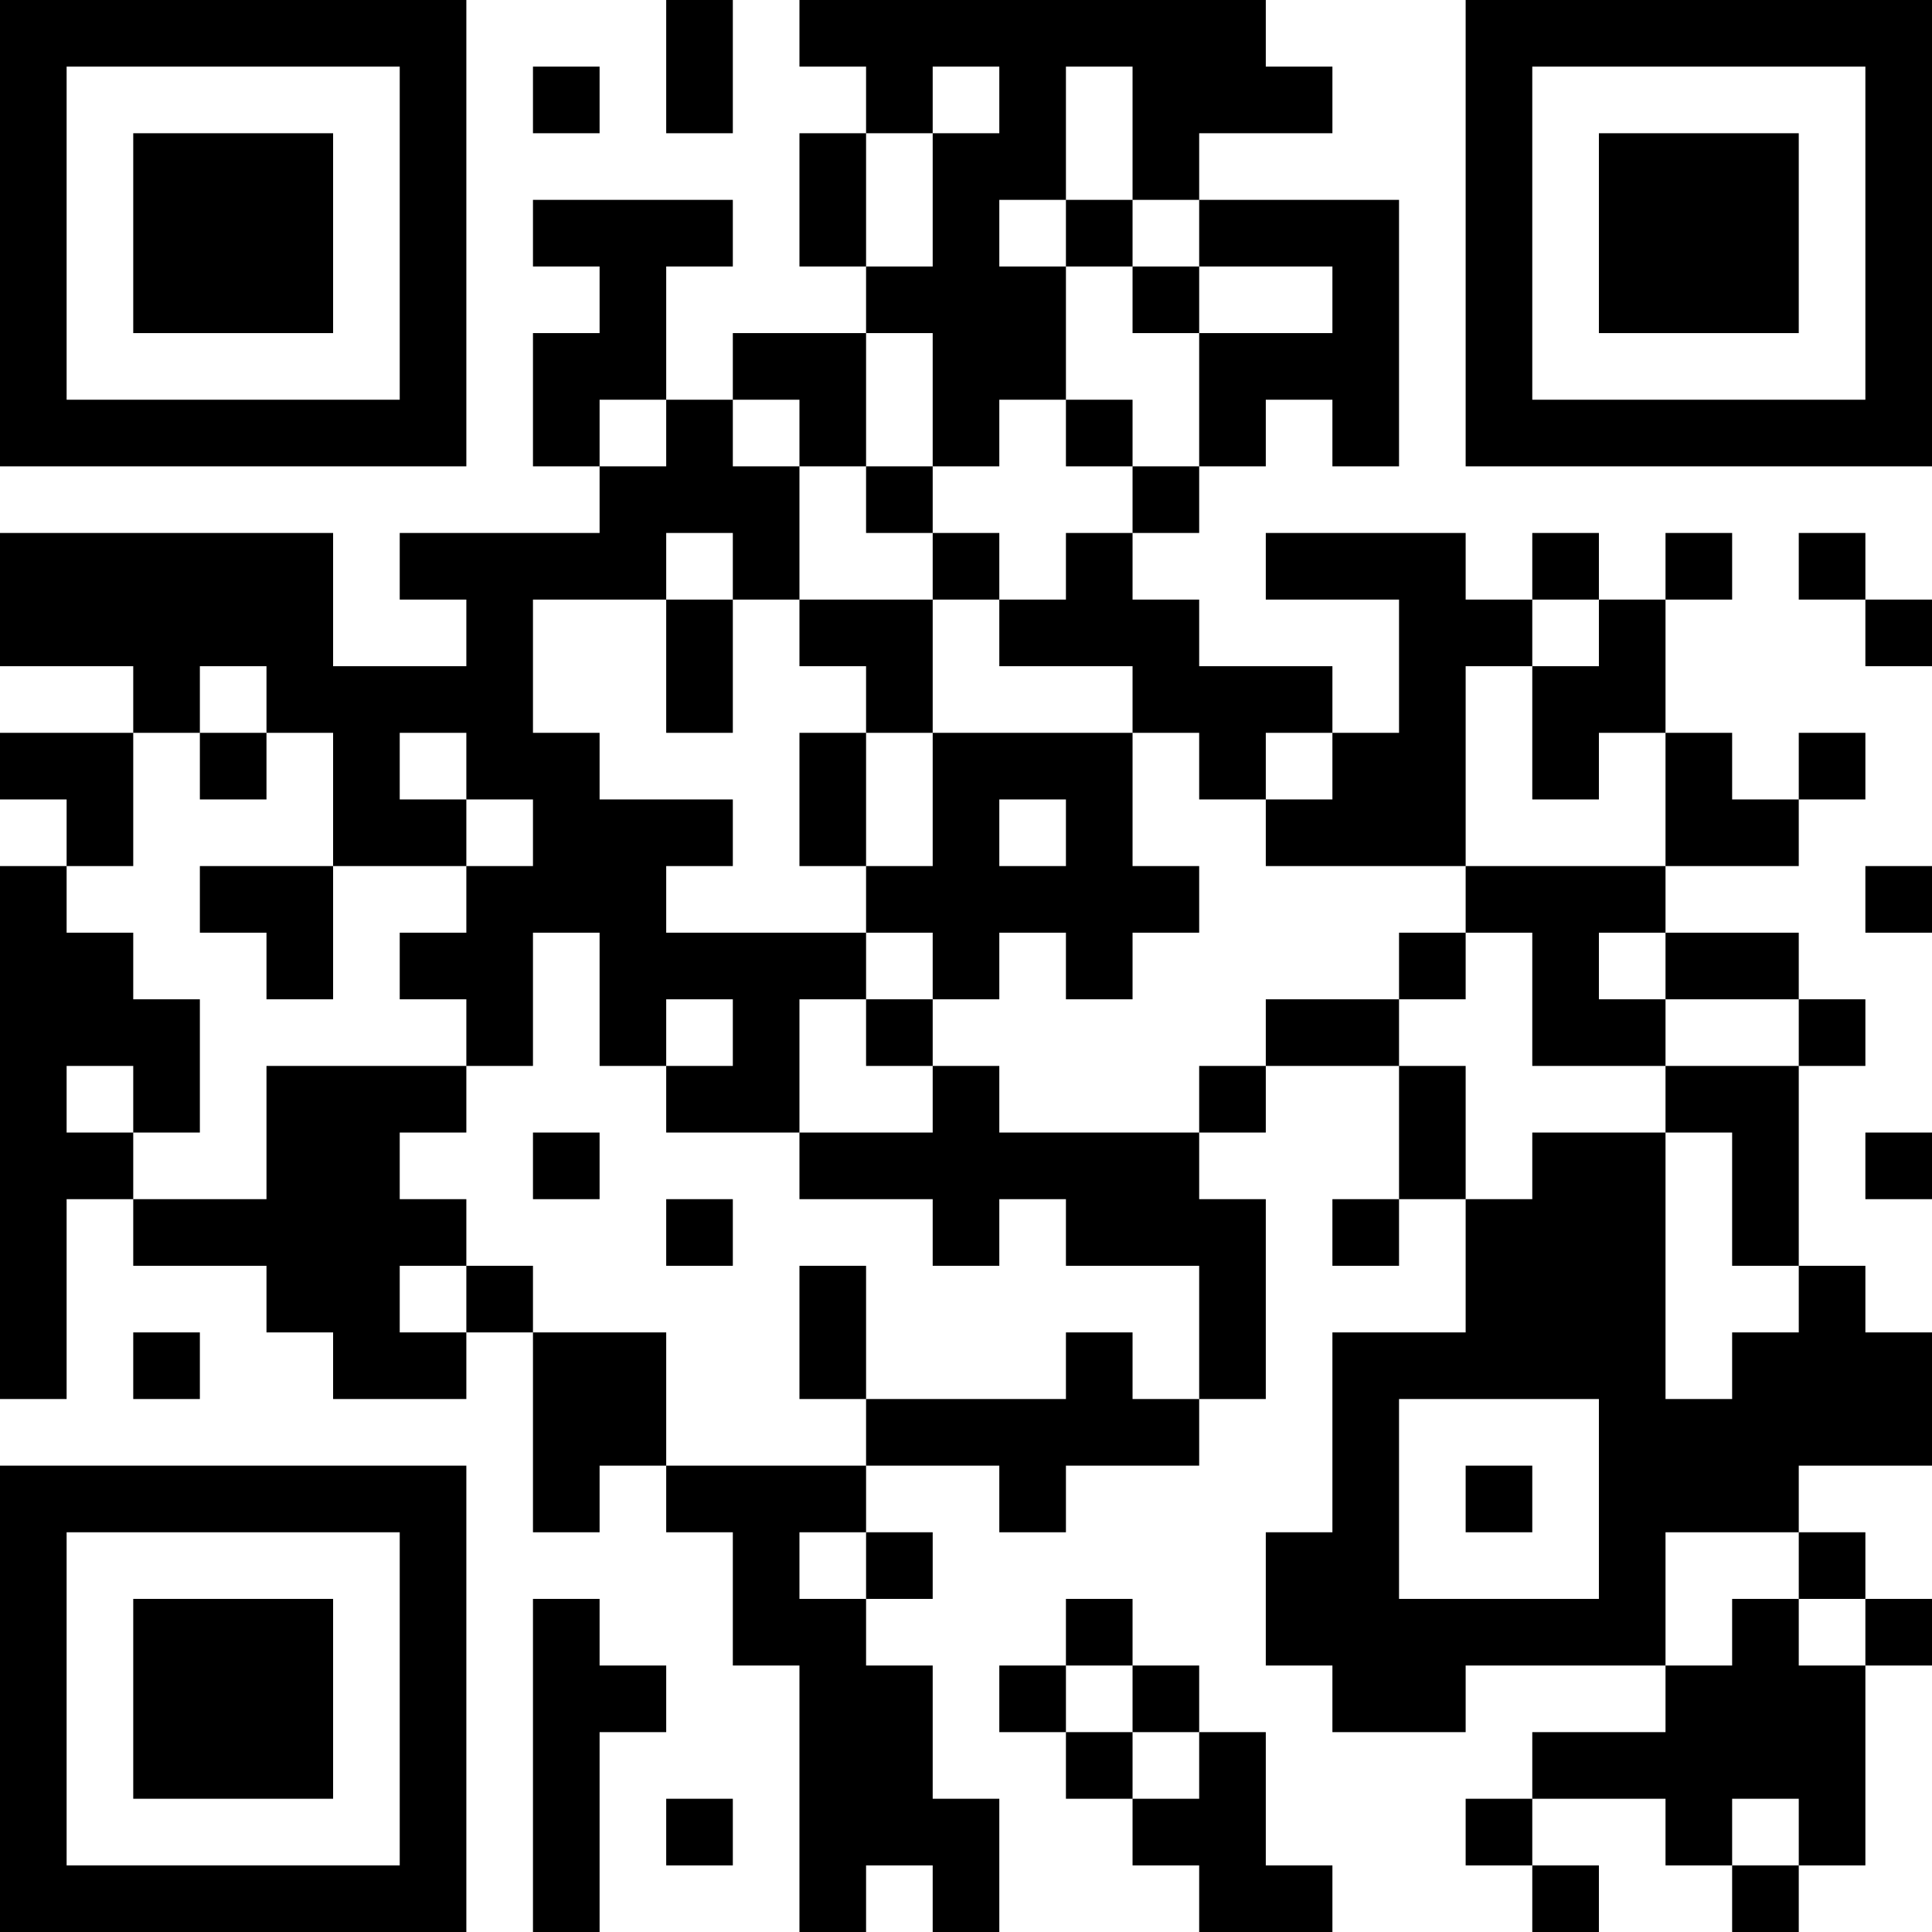
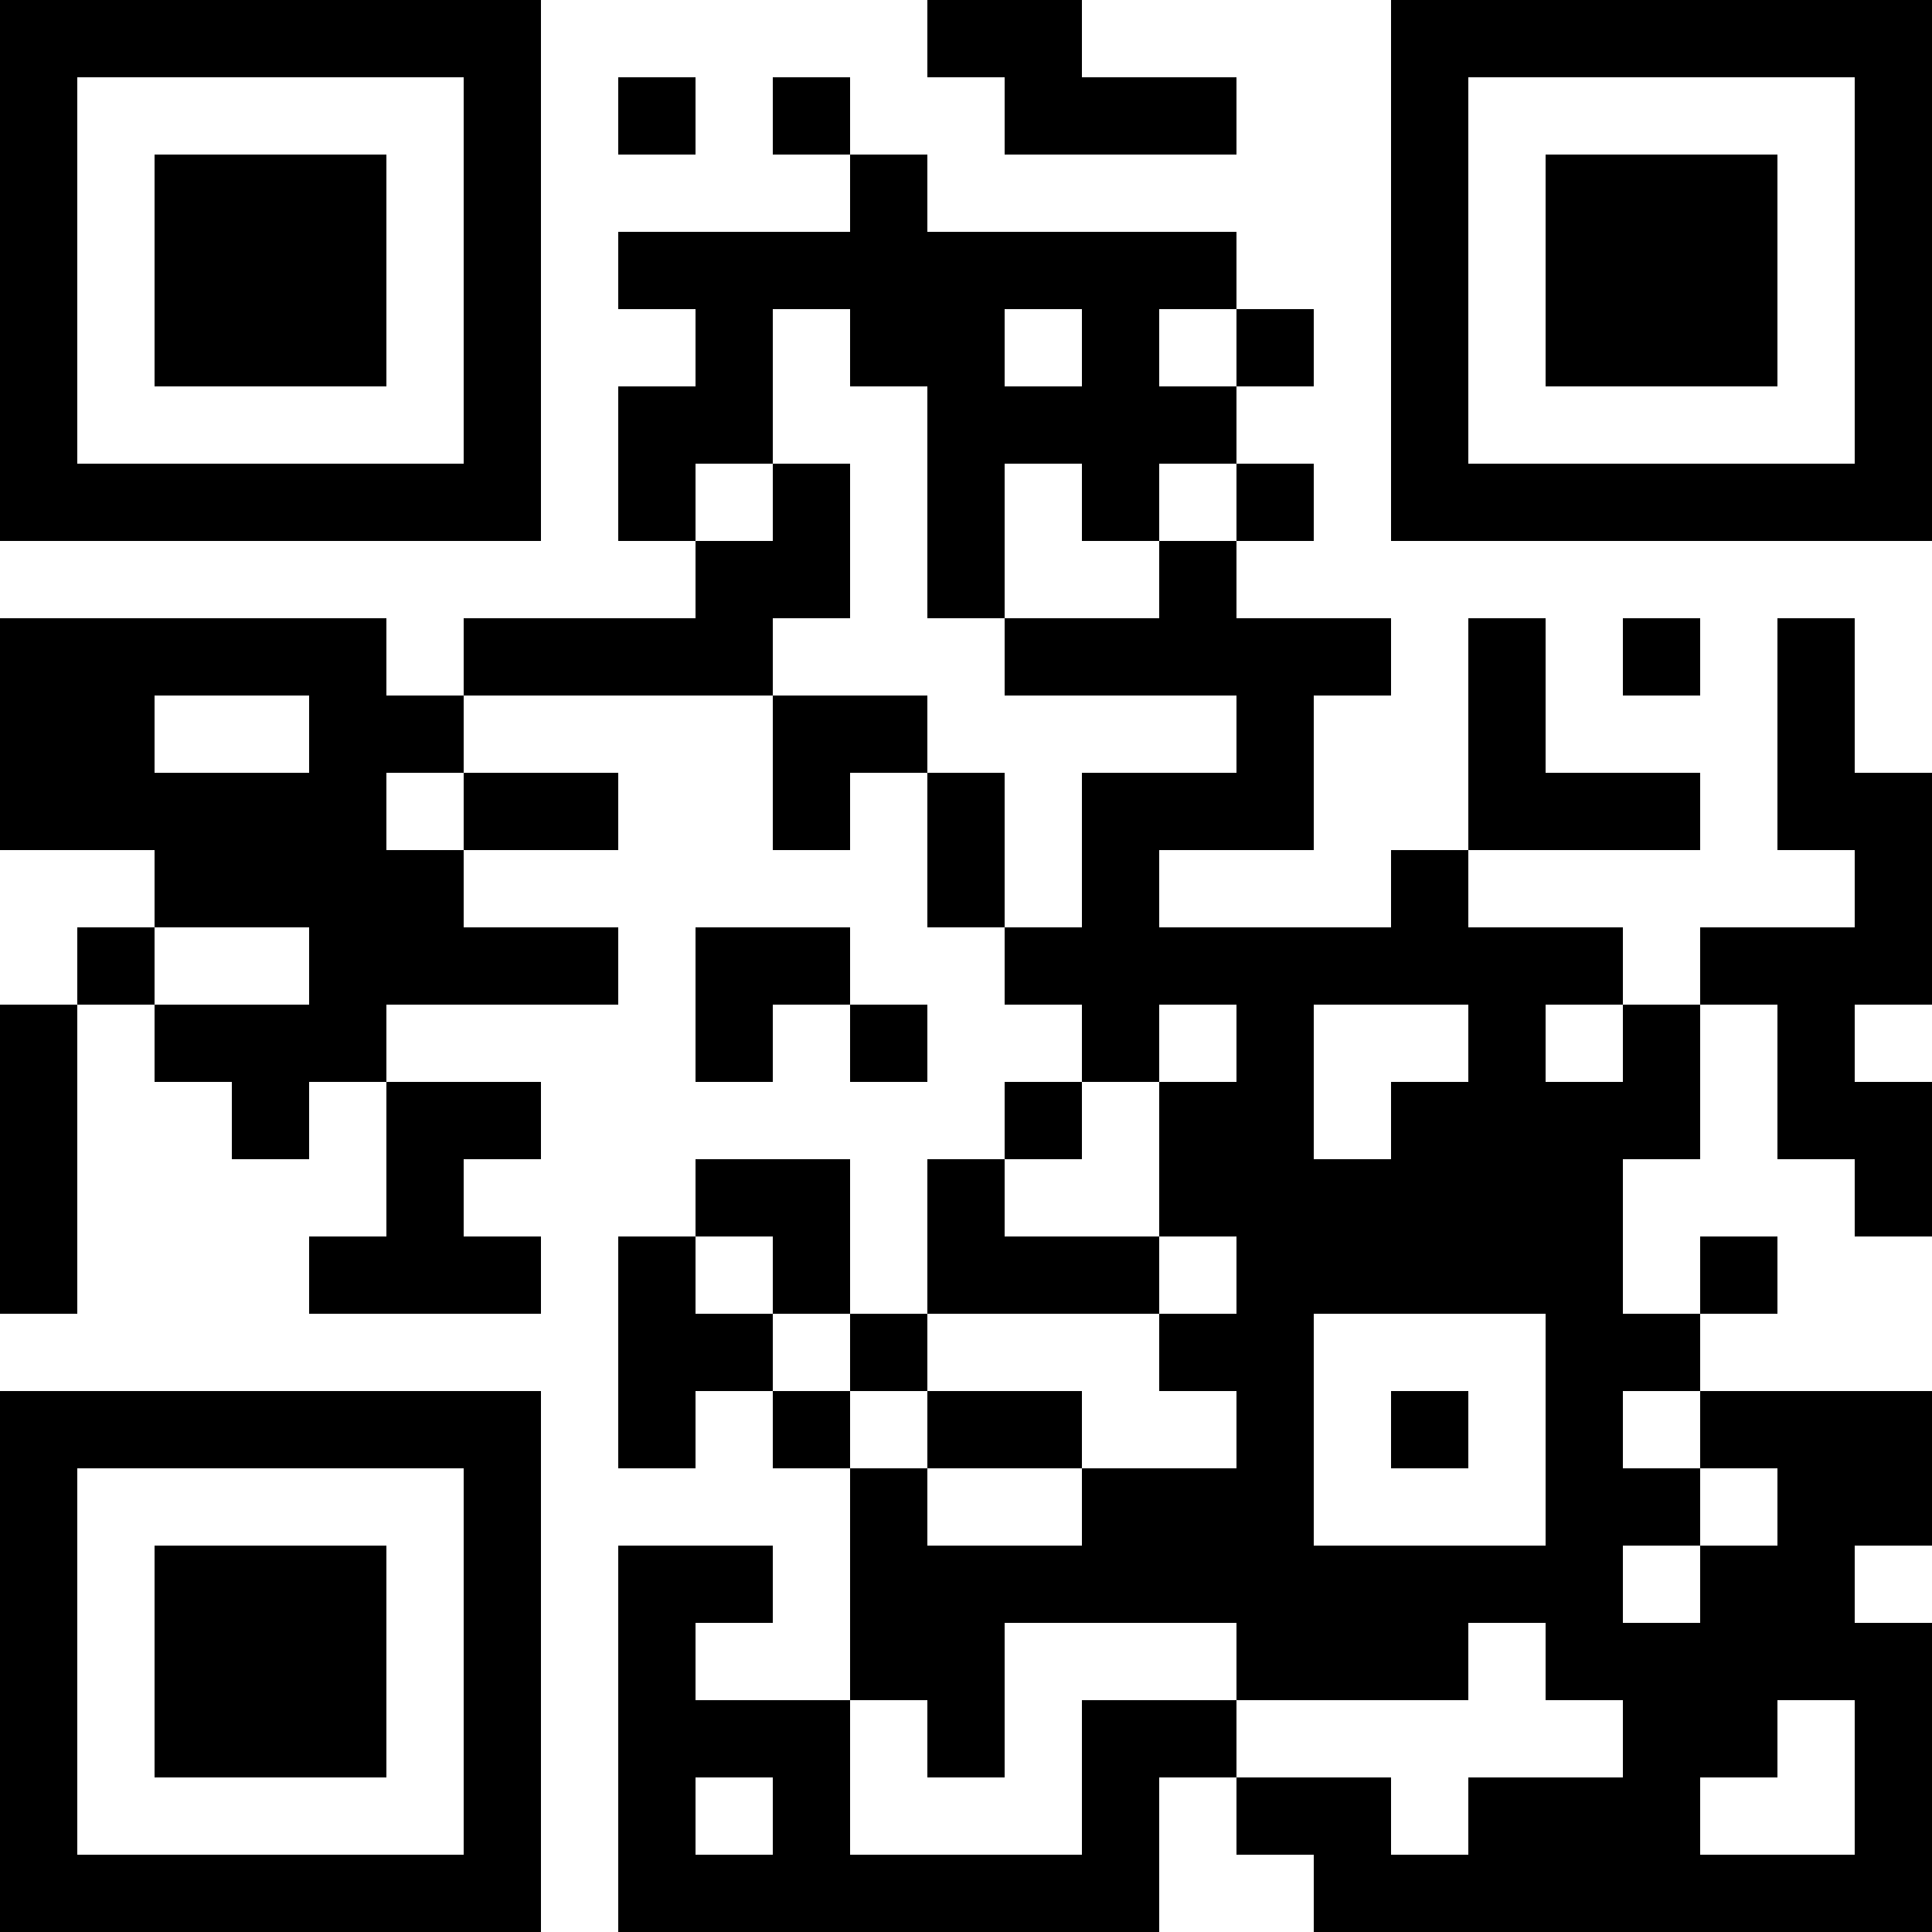
- <svg xmlns="http://www.w3.org/2000/svg" version="1.1" width="986" height="986">
-   <rect style="fill:rgb(255, 255, 255);fill-opacity:1" x="0" y="0" width="986" height="986" />
+ <svg xmlns="http://www.w3.org/2000/svg" version="1.1" width="1000" height="1000">
+   <rect style="fill:rgb(255, 255, 255);fill-opacity:1" x="0" y="0" width="1000" height="1000" />
  <g id="elements">
-     <path style="fill:rgb(0, 0, 0)" d="M 0,0 l 34,0 0,34 -34,0 z M 34,0 l 34,0 0,34 -34,0 z M 68,0 l 34,0 0,34 -34,0 z M 102,0 l 34,0 0,34 -34,0 z M 136,0 l 34,0 0,34 -34,0 z M 170,0 l 34,0 0,34 -34,0 z M 204,0 l 34,0 0,34 -34,0 z M 340,0 l 34,0 0,34 -34,0 z M 408,0 l 34,0 0,34 -34,0 z M 442,0 l 34,0 0,34 -34,0 z M 476,0 l 34,0 0,34 -34,0 z M 510,0 l 34,0 0,34 -34,0 z M 544,0 l 34,0 0,34 -34,0 z M 578,0 l 34,0 0,34 -34,0 z M 612,0 l 34,0 0,34 -34,0 z M 748,0 l 34,0 0,34 -34,0 z M 782,0 l 34,0 0,34 -34,0 z M 816,0 l 34,0 0,34 -34,0 z M 850,0 l 34,0 0,34 -34,0 z M 884,0 l 34,0 0,34 -34,0 z M 918,0 l 34,0 0,34 -34,0 z M 952,0 l 34,0 0,34 -34,0 z M 0,34 l 34,0 0,34 -34,0 z M 204,34 l 34,0 0,34 -34,0 z M 272,34 l 34,0 0,34 -34,0 z M 340,34 l 34,0 0,34 -34,0 z M 442,34 l 34,0 0,34 -34,0 z M 510,34 l 34,0 0,34 -34,0 z M 578,34 l 34,0 0,34 -34,0 z M 612,34 l 34,0 0,34 -34,0 z M 646,34 l 34,0 0,34 -34,0 z M 748,34 l 34,0 0,34 -34,0 z M 952,34 l 34,0 0,34 -34,0 z M 0,68 l 34,0 0,34 -34,0 z M 68,68 l 34,0 0,34 -34,0 z M 102,68 l 34,0 0,34 -34,0 z M 136,68 l 34,0 0,34 -34,0 z M 204,68 l 34,0 0,34 -34,0 z M 408,68 l 34,0 0,34 -34,0 z M 476,68 l 34,0 0,34 -34,0 z M 510,68 l 34,0 0,34 -34,0 z M 578,68 l 34,0 0,34 -34,0 z M 748,68 l 34,0 0,34 -34,0 z M 816,68 l 34,0 0,34 -34,0 z M 850,68 l 34,0 0,34 -34,0 z M 884,68 l 34,0 0,34 -34,0 z M 952,68 l 34,0 0,34 -34,0 z M 0,102 l 34,0 0,34 -34,0 z M 68,102 l 34,0 0,34 -34,0 z M 102,102 l 34,0 0,34 -34,0 z M 136,102 l 34,0 0,34 -34,0 z M 204,102 l 34,0 0,34 -34,0 z M 272,102 l 34,0 0,34 -34,0 z M 306,102 l 34,0 0,34 -34,0 z M 340,102 l 34,0 0,34 -34,0 z M 408,102 l 34,0 0,34 -34,0 z M 476,102 l 34,0 0,34 -34,0 z M 544,102 l 34,0 0,34 -34,0 z M 612,102 l 34,0 0,34 -34,0 z M 646,102 l 34,0 0,34 -34,0 z M 680,102 l 34,0 0,34 -34,0 z M 748,102 l 34,0 0,34 -34,0 z M 816,102 l 34,0 0,34 -34,0 z M 850,102 l 34,0 0,34 -34,0 z M 884,102 l 34,0 0,34 -34,0 z M 952,102 l 34,0 0,34 -34,0 z M 0,136 l 34,0 0,34 -34,0 z M 68,136 l 34,0 0,34 -34,0 z M 102,136 l 34,0 0,34 -34,0 z M 136,136 l 34,0 0,34 -34,0 z M 204,136 l 34,0 0,34 -34,0 z M 306,136 l 34,0 0,34 -34,0 z M 442,136 l 34,0 0,34 -34,0 z M 476,136 l 34,0 0,34 -34,0 z M 510,136 l 34,0 0,34 -34,0 z M 578,136 l 34,0 0,34 -34,0 z M 680,136 l 34,0 0,34 -34,0 z M 748,136 l 34,0 0,34 -34,0 z M 816,136 l 34,0 0,34 -34,0 z M 850,136 l 34,0 0,34 -34,0 z M 884,136 l 34,0 0,34 -34,0 z M 952,136 l 34,0 0,34 -34,0 z M 0,170 l 34,0 0,34 -34,0 z M 204,170 l 34,0 0,34 -34,0 z M 272,170 l 34,0 0,34 -34,0 z M 306,170 l 34,0 0,34 -34,0 z M 374,170 l 34,0 0,34 -34,0 z M 408,170 l 34,0 0,34 -34,0 z M 476,170 l 34,0 0,34 -34,0 z M 510,170 l 34,0 0,34 -34,0 z M 612,170 l 34,0 0,34 -34,0 z M 646,170 l 34,0 0,34 -34,0 z M 680,170 l 34,0 0,34 -34,0 z M 748,170 l 34,0 0,34 -34,0 z M 952,170 l 34,0 0,34 -34,0 z M 0,204 l 34,0 0,34 -34,0 z M 34,204 l 34,0 0,34 -34,0 z M 68,204 l 34,0 0,34 -34,0 z M 102,204 l 34,0 0,34 -34,0 z M 136,204 l 34,0 0,34 -34,0 z M 170,204 l 34,0 0,34 -34,0 z M 204,204 l 34,0 0,34 -34,0 z M 272,204 l 34,0 0,34 -34,0 z M 340,204 l 34,0 0,34 -34,0 z M 408,204 l 34,0 0,34 -34,0 z M 476,204 l 34,0 0,34 -34,0 z M 544,204 l 34,0 0,34 -34,0 z M 612,204 l 34,0 0,34 -34,0 z M 680,204 l 34,0 0,34 -34,0 z M 748,204 l 34,0 0,34 -34,0 z M 782,204 l 34,0 0,34 -34,0 z M 816,204 l 34,0 0,34 -34,0 z M 850,204 l 34,0 0,34 -34,0 z M 884,204 l 34,0 0,34 -34,0 z M 918,204 l 34,0 0,34 -34,0 z M 952,204 l 34,0 0,34 -34,0 z M 306,238 l 34,0 0,34 -34,0 z M 340,238 l 34,0 0,34 -34,0 z M 374,238 l 34,0 0,34 -34,0 z M 442,238 l 34,0 0,34 -34,0 z M 578,238 l 34,0 0,34 -34,0 z M 0,272 l 34,0 0,34 -34,0 z M 34,272 l 34,0 0,34 -34,0 z M 68,272 l 34,0 0,34 -34,0 z M 102,272 l 34,0 0,34 -34,0 z M 136,272 l 34,0 0,34 -34,0 z M 204,272 l 34,0 0,34 -34,0 z M 238,272 l 34,0 0,34 -34,0 z M 272,272 l 34,0 0,34 -34,0 z M 306,272 l 34,0 0,34 -34,0 z M 374,272 l 34,0 0,34 -34,0 z M 476,272 l 34,0 0,34 -34,0 z M 544,272 l 34,0 0,34 -34,0 z M 646,272 l 34,0 0,34 -34,0 z M 680,272 l 34,0 0,34 -34,0 z M 714,272 l 34,0 0,34 -34,0 z M 782,272 l 34,0 0,34 -34,0 z M 850,272 l 34,0 0,34 -34,0 z M 918,272 l 34,0 0,34 -34,0 z M 0,306 l 34,0 0,34 -34,0 z M 34,306 l 34,0 0,34 -34,0 z M 68,306 l 34,0 0,34 -34,0 z M 102,306 l 34,0 0,34 -34,0 z M 136,306 l 34,0 0,34 -34,0 z M 238,306 l 34,0 0,34 -34,0 z M 340,306 l 34,0 0,34 -34,0 z M 408,306 l 34,0 0,34 -34,0 z M 442,306 l 34,0 0,34 -34,0 z M 510,306 l 34,0 0,34 -34,0 z M 544,306 l 34,0 0,34 -34,0 z M 578,306 l 34,0 0,34 -34,0 z M 714,306 l 34,0 0,34 -34,0 z M 748,306 l 34,0 0,34 -34,0 z M 816,306 l 34,0 0,34 -34,0 z M 952,306 l 34,0 0,34 -34,0 z M 68,340 l 34,0 0,34 -34,0 z M 136,340 l 34,0 0,34 -34,0 z M 170,340 l 34,0 0,34 -34,0 z M 204,340 l 34,0 0,34 -34,0 z M 238,340 l 34,0 0,34 -34,0 z M 340,340 l 34,0 0,34 -34,0 z M 442,340 l 34,0 0,34 -34,0 z M 578,340 l 34,0 0,34 -34,0 z M 612,340 l 34,0 0,34 -34,0 z M 646,340 l 34,0 0,34 -34,0 z M 714,340 l 34,0 0,34 -34,0 z M 782,340 l 34,0 0,34 -34,0 z M 816,340 l 34,0 0,34 -34,0 z M 0,374 l 34,0 0,34 -34,0 z M 34,374 l 34,0 0,34 -34,0 z M 102,374 l 34,0 0,34 -34,0 z M 170,374 l 34,0 0,34 -34,0 z M 238,374 l 34,0 0,34 -34,0 z M 272,374 l 34,0 0,34 -34,0 z M 408,374 l 34,0 0,34 -34,0 z M 476,374 l 34,0 0,34 -34,0 z M 510,374 l 34,0 0,34 -34,0 z M 544,374 l 34,0 0,34 -34,0 z M 612,374 l 34,0 0,34 -34,0 z M 680,374 l 34,0 0,34 -34,0 z M 714,374 l 34,0 0,34 -34,0 z M 782,374 l 34,0 0,34 -34,0 z M 850,374 l 34,0 0,34 -34,0 z M 918,374 l 34,0 0,34 -34,0 z M 34,408 l 34,0 0,34 -34,0 z M 170,408 l 34,0 0,34 -34,0 z M 204,408 l 34,0 0,34 -34,0 z M 272,408 l 34,0 0,34 -34,0 z M 306,408 l 34,0 0,34 -34,0 z M 340,408 l 34,0 0,34 -34,0 z M 408,408 l 34,0 0,34 -34,0 z M 476,408 l 34,0 0,34 -34,0 z M 544,408 l 34,0 0,34 -34,0 z M 646,408 l 34,0 0,34 -34,0 z M 680,408 l 34,0 0,34 -34,0 z M 714,408 l 34,0 0,34 -34,0 z M 850,408 l 34,0 0,34 -34,0 z M 884,408 l 34,0 0,34 -34,0 z M 0,442 l 34,0 0,34 -34,0 z M 102,442 l 34,0 0,34 -34,0 z M 136,442 l 34,0 0,34 -34,0 z M 238,442 l 34,0 0,34 -34,0 z M 272,442 l 34,0 0,34 -34,0 z M 306,442 l 34,0 0,34 -34,0 z M 442,442 l 34,0 0,34 -34,0 z M 476,442 l 34,0 0,34 -34,0 z M 510,442 l 34,0 0,34 -34,0 z M 544,442 l 34,0 0,34 -34,0 z M 578,442 l 34,0 0,34 -34,0 z M 748,442 l 34,0 0,34 -34,0 z M 782,442 l 34,0 0,34 -34,0 z M 816,442 l 34,0 0,34 -34,0 z M 952,442 l 34,0 0,34 -34,0 z M 0,476 l 34,0 0,34 -34,0 z M 34,476 l 34,0 0,34 -34,0 z M 136,476 l 34,0 0,34 -34,0 z M 204,476 l 34,0 0,34 -34,0 z M 238,476 l 34,0 0,34 -34,0 z M 306,476 l 34,0 0,34 -34,0 z M 340,476 l 34,0 0,34 -34,0 z M 374,476 l 34,0 0,34 -34,0 z M 408,476 l 34,0 0,34 -34,0 z M 476,476 l 34,0 0,34 -34,0 z M 544,476 l 34,0 0,34 -34,0 z M 714,476 l 34,0 0,34 -34,0 z M 782,476 l 34,0 0,34 -34,0 z M 850,476 l 34,0 0,34 -34,0 z M 884,476 l 34,0 0,34 -34,0 z M 0,510 l 34,0 0,34 -34,0 z M 34,510 l 34,0 0,34 -34,0 z M 68,510 l 34,0 0,34 -34,0 z M 238,510 l 34,0 0,34 -34,0 z M 306,510 l 34,0 0,34 -34,0 z M 374,510 l 34,0 0,34 -34,0 z M 442,510 l 34,0 0,34 -34,0 z M 646,510 l 34,0 0,34 -34,0 z M 680,510 l 34,0 0,34 -34,0 z M 782,510 l 34,0 0,34 -34,0 z M 816,510 l 34,0 0,34 -34,0 z M 918,510 l 34,0 0,34 -34,0 z M 0,544 l 34,0 0,34 -34,0 z M 68,544 l 34,0 0,34 -34,0 z M 136,544 l 34,0 0,34 -34,0 z M 170,544 l 34,0 0,34 -34,0 z M 204,544 l 34,0 0,34 -34,0 z M 340,544 l 34,0 0,34 -34,0 z M 374,544 l 34,0 0,34 -34,0 z M 476,544 l 34,0 0,34 -34,0 z M 612,544 l 34,0 0,34 -34,0 z M 714,544 l 34,0 0,34 -34,0 z M 850,544 l 34,0 0,34 -34,0 z M 884,544 l 34,0 0,34 -34,0 z M 0,578 l 34,0 0,34 -34,0 z M 34,578 l 34,0 0,34 -34,0 z M 136,578 l 34,0 0,34 -34,0 z M 170,578 l 34,0 0,34 -34,0 z M 272,578 l 34,0 0,34 -34,0 z M 408,578 l 34,0 0,34 -34,0 z M 442,578 l 34,0 0,34 -34,0 z M 476,578 l 34,0 0,34 -34,0 z M 510,578 l 34,0 0,34 -34,0 z M 544,578 l 34,0 0,34 -34,0 z M 578,578 l 34,0 0,34 -34,0 z M 714,578 l 34,0 0,34 -34,0 z M 782,578 l 34,0 0,34 -34,0 z M 816,578 l 34,0 0,34 -34,0 z M 884,578 l 34,0 0,34 -34,0 z M 952,578 l 34,0 0,34 -34,0 z M 0,612 l 34,0 0,34 -34,0 z M 68,612 l 34,0 0,34 -34,0 z M 102,612 l 34,0 0,34 -34,0 z M 136,612 l 34,0 0,34 -34,0 z M 170,612 l 34,0 0,34 -34,0 z M 204,612 l 34,0 0,34 -34,0 z M 340,612 l 34,0 0,34 -34,0 z M 476,612 l 34,0 0,34 -34,0 z M 544,612 l 34,0 0,34 -34,0 z M 578,612 l 34,0 0,34 -34,0 z M 612,612 l 34,0 0,34 -34,0 z M 680,612 l 34,0 0,34 -34,0 z M 748,612 l 34,0 0,34 -34,0 z M 782,612 l 34,0 0,34 -34,0 z M 816,612 l 34,0 0,34 -34,0 z M 884,612 l 34,0 0,34 -34,0 z M 0,646 l 34,0 0,34 -34,0 z M 136,646 l 34,0 0,34 -34,0 z M 170,646 l 34,0 0,34 -34,0 z M 238,646 l 34,0 0,34 -34,0 z M 408,646 l 34,0 0,34 -34,0 z M 612,646 l 34,0 0,34 -34,0 z M 748,646 l 34,0 0,34 -34,0 z M 782,646 l 34,0 0,34 -34,0 z M 816,646 l 34,0 0,34 -34,0 z M 918,646 l 34,0 0,34 -34,0 z M 0,680 l 34,0 0,34 -34,0 z M 68,680 l 34,0 0,34 -34,0 z M 170,680 l 34,0 0,34 -34,0 z M 204,680 l 34,0 0,34 -34,0 z M 272,680 l 34,0 0,34 -34,0 z M 306,680 l 34,0 0,34 -34,0 z M 408,680 l 34,0 0,34 -34,0 z M 544,680 l 34,0 0,34 -34,0 z M 612,680 l 34,0 0,34 -34,0 z M 680,680 l 34,0 0,34 -34,0 z M 714,680 l 34,0 0,34 -34,0 z M 748,680 l 34,0 0,34 -34,0 z M 782,680 l 34,0 0,34 -34,0 z M 816,680 l 34,0 0,34 -34,0 z M 884,680 l 34,0 0,34 -34,0 z M 918,680 l 34,0 0,34 -34,0 z M 952,680 l 34,0 0,34 -34,0 z M 272,714 l 34,0 0,34 -34,0 z M 306,714 l 34,0 0,34 -34,0 z M 442,714 l 34,0 0,34 -34,0 z M 476,714 l 34,0 0,34 -34,0 z M 510,714 l 34,0 0,34 -34,0 z M 544,714 l 34,0 0,34 -34,0 z M 578,714 l 34,0 0,34 -34,0 z M 680,714 l 34,0 0,34 -34,0 z M 816,714 l 34,0 0,34 -34,0 z M 850,714 l 34,0 0,34 -34,0 z M 884,714 l 34,0 0,34 -34,0 z M 918,714 l 34,0 0,34 -34,0 z M 952,714 l 34,0 0,34 -34,0 z M 0,748 l 34,0 0,34 -34,0 z M 34,748 l 34,0 0,34 -34,0 z M 68,748 l 34,0 0,34 -34,0 z M 102,748 l 34,0 0,34 -34,0 z M 136,748 l 34,0 0,34 -34,0 z M 170,748 l 34,0 0,34 -34,0 z M 204,748 l 34,0 0,34 -34,0 z M 272,748 l 34,0 0,34 -34,0 z M 340,748 l 34,0 0,34 -34,0 z M 374,748 l 34,0 0,34 -34,0 z M 408,748 l 34,0 0,34 -34,0 z M 510,748 l 34,0 0,34 -34,0 z M 680,748 l 34,0 0,34 -34,0 z M 748,748 l 34,0 0,34 -34,0 z M 816,748 l 34,0 0,34 -34,0 z M 850,748 l 34,0 0,34 -34,0 z M 884,748 l 34,0 0,34 -34,0 z M 0,782 l 34,0 0,34 -34,0 z M 204,782 l 34,0 0,34 -34,0 z M 374,782 l 34,0 0,34 -34,0 z M 442,782 l 34,0 0,34 -34,0 z M 646,782 l 34,0 0,34 -34,0 z M 680,782 l 34,0 0,34 -34,0 z M 816,782 l 34,0 0,34 -34,0 z M 918,782 l 34,0 0,34 -34,0 z M 0,816 l 34,0 0,34 -34,0 z M 68,816 l 34,0 0,34 -34,0 z M 102,816 l 34,0 0,34 -34,0 z M 136,816 l 34,0 0,34 -34,0 z M 204,816 l 34,0 0,34 -34,0 z M 272,816 l 34,0 0,34 -34,0 z M 374,816 l 34,0 0,34 -34,0 z M 408,816 l 34,0 0,34 -34,0 z M 544,816 l 34,0 0,34 -34,0 z M 646,816 l 34,0 0,34 -34,0 z M 680,816 l 34,0 0,34 -34,0 z M 714,816 l 34,0 0,34 -34,0 z M 748,816 l 34,0 0,34 -34,0 z M 782,816 l 34,0 0,34 -34,0 z M 816,816 l 34,0 0,34 -34,0 z M 884,816 l 34,0 0,34 -34,0 z M 952,816 l 34,0 0,34 -34,0 z M 0,850 l 34,0 0,34 -34,0 z M 68,850 l 34,0 0,34 -34,0 z M 102,850 l 34,0 0,34 -34,0 z M 136,850 l 34,0 0,34 -34,0 z M 204,850 l 34,0 0,34 -34,0 z M 272,850 l 34,0 0,34 -34,0 z M 306,850 l 34,0 0,34 -34,0 z M 408,850 l 34,0 0,34 -34,0 z M 442,850 l 34,0 0,34 -34,0 z M 510,850 l 34,0 0,34 -34,0 z M 578,850 l 34,0 0,34 -34,0 z M 680,850 l 34,0 0,34 -34,0 z M 714,850 l 34,0 0,34 -34,0 z M 850,850 l 34,0 0,34 -34,0 z M 884,850 l 34,0 0,34 -34,0 z M 918,850 l 34,0 0,34 -34,0 z M 0,884 l 34,0 0,34 -34,0 z M 68,884 l 34,0 0,34 -34,0 z M 102,884 l 34,0 0,34 -34,0 z M 136,884 l 34,0 0,34 -34,0 z M 204,884 l 34,0 0,34 -34,0 z M 272,884 l 34,0 0,34 -34,0 z M 408,884 l 34,0 0,34 -34,0 z M 442,884 l 34,0 0,34 -34,0 z M 544,884 l 34,0 0,34 -34,0 z M 612,884 l 34,0 0,34 -34,0 z M 782,884 l 34,0 0,34 -34,0 z M 816,884 l 34,0 0,34 -34,0 z M 850,884 l 34,0 0,34 -34,0 z M 884,884 l 34,0 0,34 -34,0 z M 918,884 l 34,0 0,34 -34,0 z M 0,918 l 34,0 0,34 -34,0 z M 204,918 l 34,0 0,34 -34,0 z M 272,918 l 34,0 0,34 -34,0 z M 340,918 l 34,0 0,34 -34,0 z M 408,918 l 34,0 0,34 -34,0 z M 442,918 l 34,0 0,34 -34,0 z M 476,918 l 34,0 0,34 -34,0 z M 578,918 l 34,0 0,34 -34,0 z M 612,918 l 34,0 0,34 -34,0 z M 748,918 l 34,0 0,34 -34,0 z M 850,918 l 34,0 0,34 -34,0 z M 918,918 l 34,0 0,34 -34,0 z M 0,952 l 34,0 0,34 -34,0 z M 34,952 l 34,0 0,34 -34,0 z M 68,952 l 34,0 0,34 -34,0 z M 102,952 l 34,0 0,34 -34,0 z M 136,952 l 34,0 0,34 -34,0 z M 170,952 l 34,0 0,34 -34,0 z M 204,952 l 34,0 0,34 -34,0 z M 272,952 l 34,0 0,34 -34,0 z M 408,952 l 34,0 0,34 -34,0 z M 476,952 l 34,0 0,34 -34,0 z M 612,952 l 34,0 0,34 -34,0 z M 646,952 l 34,0 0,34 -34,0 z M 782,952 l 34,0 0,34 -34,0 z M 884,952 l 34,0 0,34 -34,0 z " />
+     <path style="fill:rgb(0, 0, 0)" d="M 0,0 l 40,0 0,40 -40,0 z M 40,0 l 40,0 0,40 -40,0 z M 80,0 l 40,0 0,40 -40,0 z M 120,0 l 40,0 0,40 -40,0 z M 160,0 l 40,0 0,40 -40,0 z M 200,0 l 40,0 0,40 -40,0 z M 240,0 l 40,0 0,40 -40,0 z M 480,0 l 40,0 0,40 -40,0 z M 520,0 l 40,0 0,40 -40,0 z M 720,0 l 40,0 0,40 -40,0 z M 760,0 l 40,0 0,40 -40,0 z M 800,0 l 40,0 0,40 -40,0 z M 840,0 l 40,0 0,40 -40,0 z M 880,0 l 40,0 0,40 -40,0 z M 920,0 l 40,0 0,40 -40,0 z M 960,0 l 40,0 0,40 -40,0 z M 0,40 l 40,0 0,40 -40,0 z M 240,40 l 40,0 0,40 -40,0 z M 320,40 l 40,0 0,40 -40,0 z M 400,40 l 40,0 0,40 -40,0 z M 520,40 l 40,0 0,40 -40,0 z M 560,40 l 40,0 0,40 -40,0 z M 600,40 l 40,0 0,40 -40,0 z M 720,40 l 40,0 0,40 -40,0 z M 960,40 l 40,0 0,40 -40,0 z M 0,80 l 40,0 0,40 -40,0 z M 80,80 l 40,0 0,40 -40,0 z M 120,80 l 40,0 0,40 -40,0 z M 160,80 l 40,0 0,40 -40,0 z M 240,80 l 40,0 0,40 -40,0 z M 440,80 l 40,0 0,40 -40,0 z M 720,80 l 40,0 0,40 -40,0 z M 800,80 l 40,0 0,40 -40,0 z M 840,80 l 40,0 0,40 -40,0 z M 880,80 l 40,0 0,40 -40,0 z M 960,80 l 40,0 0,40 -40,0 z M 0,120 l 40,0 0,40 -40,0 z M 80,120 l 40,0 0,40 -40,0 z M 120,120 l 40,0 0,40 -40,0 z M 160,120 l 40,0 0,40 -40,0 z M 240,120 l 40,0 0,40 -40,0 z M 320,120 l 40,0 0,40 -40,0 z M 360,120 l 40,0 0,40 -40,0 z M 400,120 l 40,0 0,40 -40,0 z M 440,120 l 40,0 0,40 -40,0 z M 480,120 l 40,0 0,40 -40,0 z M 520,120 l 40,0 0,40 -40,0 z M 560,120 l 40,0 0,40 -40,0 z M 600,120 l 40,0 0,40 -40,0 z M 720,120 l 40,0 0,40 -40,0 z M 800,120 l 40,0 0,40 -40,0 z M 840,120 l 40,0 0,40 -40,0 z M 880,120 l 40,0 0,40 -40,0 z M 960,120 l 40,0 0,40 -40,0 z M 0,160 l 40,0 0,40 -40,0 z M 80,160 l 40,0 0,40 -40,0 z M 120,160 l 40,0 0,40 -40,0 z M 160,160 l 40,0 0,40 -40,0 z M 240,160 l 40,0 0,40 -40,0 z M 360,160 l 40,0 0,40 -40,0 z M 440,160 l 40,0 0,40 -40,0 z M 480,160 l 40,0 0,40 -40,0 z M 560,160 l 40,0 0,40 -40,0 z M 640,160 l 40,0 0,40 -40,0 z M 720,160 l 40,0 0,40 -40,0 z M 800,160 l 40,0 0,40 -40,0 z M 840,160 l 40,0 0,40 -40,0 z M 880,160 l 40,0 0,40 -40,0 z M 960,160 l 40,0 0,40 -40,0 z M 0,200 l 40,0 0,40 -40,0 z M 240,200 l 40,0 0,40 -40,0 z M 320,200 l 40,0 0,40 -40,0 z M 360,200 l 40,0 0,40 -40,0 z M 480,200 l 40,0 0,40 -40,0 z M 520,200 l 40,0 0,40 -40,0 z M 560,200 l 40,0 0,40 -40,0 z M 600,200 l 40,0 0,40 -40,0 z M 720,200 l 40,0 0,40 -40,0 z M 960,200 l 40,0 0,40 -40,0 z M 0,240 l 40,0 0,40 -40,0 z M 40,240 l 40,0 0,40 -40,0 z M 80,240 l 40,0 0,40 -40,0 z M 120,240 l 40,0 0,40 -40,0 z M 160,240 l 40,0 0,40 -40,0 z M 200,240 l 40,0 0,40 -40,0 z M 240,240 l 40,0 0,40 -40,0 z M 320,240 l 40,0 0,40 -40,0 z M 400,240 l 40,0 0,40 -40,0 z M 480,240 l 40,0 0,40 -40,0 z M 560,240 l 40,0 0,40 -40,0 z M 640,240 l 40,0 0,40 -40,0 z M 720,240 l 40,0 0,40 -40,0 z M 760,240 l 40,0 0,40 -40,0 z M 800,240 l 40,0 0,40 -40,0 z M 840,240 l 40,0 0,40 -40,0 z M 880,240 l 40,0 0,40 -40,0 z M 920,240 l 40,0 0,40 -40,0 z M 960,240 l 40,0 0,40 -40,0 z M 360,280 l 40,0 0,40 -40,0 z M 400,280 l 40,0 0,40 -40,0 z M 480,280 l 40,0 0,40 -40,0 z M 600,280 l 40,0 0,40 -40,0 z M 0,320 l 40,0 0,40 -40,0 z M 40,320 l 40,0 0,40 -40,0 z M 80,320 l 40,0 0,40 -40,0 z M 120,320 l 40,0 0,40 -40,0 z M 160,320 l 40,0 0,40 -40,0 z M 240,320 l 40,0 0,40 -40,0 z M 280,320 l 40,0 0,40 -40,0 z M 320,320 l 40,0 0,40 -40,0 z M 360,320 l 40,0 0,40 -40,0 z M 520,320 l 40,0 0,40 -40,0 z M 560,320 l 40,0 0,40 -40,0 z M 600,320 l 40,0 0,40 -40,0 z M 640,320 l 40,0 0,40 -40,0 z M 680,320 l 40,0 0,40 -40,0 z M 760,320 l 40,0 0,40 -40,0 z M 840,320 l 40,0 0,40 -40,0 z M 920,320 l 40,0 0,40 -40,0 z M 0,360 l 40,0 0,40 -40,0 z M 40,360 l 40,0 0,40 -40,0 z M 160,360 l 40,0 0,40 -40,0 z M 200,360 l 40,0 0,40 -40,0 z M 400,360 l 40,0 0,40 -40,0 z M 440,360 l 40,0 0,40 -40,0 z M 640,360 l 40,0 0,40 -40,0 z M 760,360 l 40,0 0,40 -40,0 z M 920,360 l 40,0 0,40 -40,0 z M 0,400 l 40,0 0,40 -40,0 z M 40,400 l 40,0 0,40 -40,0 z M 80,400 l 40,0 0,40 -40,0 z M 120,400 l 40,0 0,40 -40,0 z M 160,400 l 40,0 0,40 -40,0 z M 240,400 l 40,0 0,40 -40,0 z M 280,400 l 40,0 0,40 -40,0 z M 400,400 l 40,0 0,40 -40,0 z M 480,400 l 40,0 0,40 -40,0 z M 560,400 l 40,0 0,40 -40,0 z M 600,400 l 40,0 0,40 -40,0 z M 640,400 l 40,0 0,40 -40,0 z M 760,400 l 40,0 0,40 -40,0 z M 800,400 l 40,0 0,40 -40,0 z M 840,400 l 40,0 0,40 -40,0 z M 920,400 l 40,0 0,40 -40,0 z M 960,400 l 40,0 0,40 -40,0 z M 80,440 l 40,0 0,40 -40,0 z M 120,440 l 40,0 0,40 -40,0 z M 160,440 l 40,0 0,40 -40,0 z M 200,440 l 40,0 0,40 -40,0 z M 480,440 l 40,0 0,40 -40,0 z M 560,440 l 40,0 0,40 -40,0 z M 720,440 l 40,0 0,40 -40,0 z M 960,440 l 40,0 0,40 -40,0 z M 40,480 l 40,0 0,40 -40,0 z M 160,480 l 40,0 0,40 -40,0 z M 200,480 l 40,0 0,40 -40,0 z M 240,480 l 40,0 0,40 -40,0 z M 280,480 l 40,0 0,40 -40,0 z M 360,480 l 40,0 0,40 -40,0 z M 400,480 l 40,0 0,40 -40,0 z M 520,480 l 40,0 0,40 -40,0 z M 560,480 l 40,0 0,40 -40,0 z M 600,480 l 40,0 0,40 -40,0 z M 640,480 l 40,0 0,40 -40,0 z M 680,480 l 40,0 0,40 -40,0 z M 720,480 l 40,0 0,40 -40,0 z M 760,480 l 40,0 0,40 -40,0 z M 800,480 l 40,0 0,40 -40,0 z M 880,480 l 40,0 0,40 -40,0 z M 920,480 l 40,0 0,40 -40,0 z M 960,480 l 40,0 0,40 -40,0 z M 0,520 l 40,0 0,40 -40,0 z M 80,520 l 40,0 0,40 -40,0 z M 120,520 l 40,0 0,40 -40,0 z M 160,520 l 40,0 0,40 -40,0 z M 360,520 l 40,0 0,40 -40,0 z M 440,520 l 40,0 0,40 -40,0 z M 560,520 l 40,0 0,40 -40,0 z M 640,520 l 40,0 0,40 -40,0 z M 760,520 l 40,0 0,40 -40,0 z M 840,520 l 40,0 0,40 -40,0 z M 920,520 l 40,0 0,40 -40,0 z M 0,560 l 40,0 0,40 -40,0 z M 120,560 l 40,0 0,40 -40,0 z M 200,560 l 40,0 0,40 -40,0 z M 240,560 l 40,0 0,40 -40,0 z M 520,560 l 40,0 0,40 -40,0 z M 600,560 l 40,0 0,40 -40,0 z M 640,560 l 40,0 0,40 -40,0 z M 720,560 l 40,0 0,40 -40,0 z M 760,560 l 40,0 0,40 -40,0 z M 800,560 l 40,0 0,40 -40,0 z M 840,560 l 40,0 0,40 -40,0 z M 920,560 l 40,0 0,40 -40,0 z M 960,560 l 40,0 0,40 -40,0 z M 0,600 l 40,0 0,40 -40,0 z M 200,600 l 40,0 0,40 -40,0 z M 360,600 l 40,0 0,40 -40,0 z M 400,600 l 40,0 0,40 -40,0 z M 480,600 l 40,0 0,40 -40,0 z M 600,600 l 40,0 0,40 -40,0 z M 640,600 l 40,0 0,40 -40,0 z M 680,600 l 40,0 0,40 -40,0 z M 720,600 l 40,0 0,40 -40,0 z M 760,600 l 40,0 0,40 -40,0 z M 800,600 l 40,0 0,40 -40,0 z M 960,600 l 40,0 0,40 -40,0 z M 0,640 l 40,0 0,40 -40,0 z M 160,640 l 40,0 0,40 -40,0 z M 200,640 l 40,0 0,40 -40,0 z M 240,640 l 40,0 0,40 -40,0 z M 320,640 l 40,0 0,40 -40,0 z M 400,640 l 40,0 0,40 -40,0 z M 480,640 l 40,0 0,40 -40,0 z M 520,640 l 40,0 0,40 -40,0 z M 560,640 l 40,0 0,40 -40,0 z M 640,640 l 40,0 0,40 -40,0 z M 680,640 l 40,0 0,40 -40,0 z M 720,640 l 40,0 0,40 -40,0 z M 760,640 l 40,0 0,40 -40,0 z M 800,640 l 40,0 0,40 -40,0 z M 880,640 l 40,0 0,40 -40,0 z M 320,680 l 40,0 0,40 -40,0 z M 360,680 l 40,0 0,40 -40,0 z M 440,680 l 40,0 0,40 -40,0 z M 600,680 l 40,0 0,40 -40,0 z M 640,680 l 40,0 0,40 -40,0 z M 800,680 l 40,0 0,40 -40,0 z M 840,680 l 40,0 0,40 -40,0 z M 0,720 l 40,0 0,40 -40,0 z M 40,720 l 40,0 0,40 -40,0 z M 80,720 l 40,0 0,40 -40,0 z M 120,720 l 40,0 0,40 -40,0 z M 160,720 l 40,0 0,40 -40,0 z M 200,720 l 40,0 0,40 -40,0 z M 240,720 l 40,0 0,40 -40,0 z M 320,720 l 40,0 0,40 -40,0 z M 400,720 l 40,0 0,40 -40,0 z M 480,720 l 40,0 0,40 -40,0 z M 520,720 l 40,0 0,40 -40,0 z M 640,720 l 40,0 0,40 -40,0 z M 720,720 l 40,0 0,40 -40,0 z M 800,720 l 40,0 0,40 -40,0 z M 880,720 l 40,0 0,40 -40,0 z M 920,720 l 40,0 0,40 -40,0 z M 960,720 l 40,0 0,40 -40,0 z M 0,760 l 40,0 0,40 -40,0 z M 240,760 l 40,0 0,40 -40,0 z M 440,760 l 40,0 0,40 -40,0 z M 560,760 l 40,0 0,40 -40,0 z M 600,760 l 40,0 0,40 -40,0 z M 640,760 l 40,0 0,40 -40,0 z M 800,760 l 40,0 0,40 -40,0 z M 840,760 l 40,0 0,40 -40,0 z M 920,760 l 40,0 0,40 -40,0 z M 960,760 l 40,0 0,40 -40,0 z M 0,800 l 40,0 0,40 -40,0 z M 80,800 l 40,0 0,40 -40,0 z M 120,800 l 40,0 0,40 -40,0 z M 160,800 l 40,0 0,40 -40,0 z M 240,800 l 40,0 0,40 -40,0 z M 320,800 l 40,0 0,40 -40,0 z M 360,800 l 40,0 0,40 -40,0 z M 440,800 l 40,0 0,40 -40,0 z M 480,800 l 40,0 0,40 -40,0 z M 520,800 l 40,0 0,40 -40,0 z M 560,800 l 40,0 0,40 -40,0 z M 600,800 l 40,0 0,40 -40,0 z M 640,800 l 40,0 0,40 -40,0 z M 680,800 l 40,0 0,40 -40,0 z M 720,800 l 40,0 0,40 -40,0 z M 760,800 l 40,0 0,40 -40,0 z M 800,800 l 40,0 0,40 -40,0 z M 880,800 l 40,0 0,40 -40,0 z M 920,800 l 40,0 0,40 -40,0 z M 0,840 l 40,0 0,40 -40,0 z M 80,840 l 40,0 0,40 -40,0 z M 120,840 l 40,0 0,40 -40,0 z M 160,840 l 40,0 0,40 -40,0 z M 240,840 l 40,0 0,40 -40,0 z M 320,840 l 40,0 0,40 -40,0 z M 440,840 l 40,0 0,40 -40,0 z M 480,840 l 40,0 0,40 -40,0 z M 640,840 l 40,0 0,40 -40,0 z M 680,840 l 40,0 0,40 -40,0 z M 720,840 l 40,0 0,40 -40,0 z M 800,840 l 40,0 0,40 -40,0 z M 840,840 l 40,0 0,40 -40,0 z M 880,840 l 40,0 0,40 -40,0 z M 920,840 l 40,0 0,40 -40,0 z M 960,840 l 40,0 0,40 -40,0 z M 0,880 l 40,0 0,40 -40,0 z M 80,880 l 40,0 0,40 -40,0 z M 120,880 l 40,0 0,40 -40,0 z M 160,880 l 40,0 0,40 -40,0 z M 240,880 l 40,0 0,40 -40,0 z M 320,880 l 40,0 0,40 -40,0 z M 360,880 l 40,0 0,40 -40,0 z M 400,880 l 40,0 0,40 -40,0 z M 480,880 l 40,0 0,40 -40,0 z M 560,880 l 40,0 0,40 -40,0 z M 600,880 l 40,0 0,40 -40,0 z M 840,880 l 40,0 0,40 -40,0 z M 880,880 l 40,0 0,40 -40,0 z M 960,880 l 40,0 0,40 -40,0 z M 0,920 l 40,0 0,40 -40,0 z M 240,920 l 40,0 0,40 -40,0 z M 320,920 l 40,0 0,40 -40,0 z M 400,920 l 40,0 0,40 -40,0 z M 560,920 l 40,0 0,40 -40,0 z M 640,920 l 40,0 0,40 -40,0 z M 680,920 l 40,0 0,40 -40,0 z M 760,920 l 40,0 0,40 -40,0 z M 800,920 l 40,0 0,40 -40,0 z M 840,920 l 40,0 0,40 -40,0 z M 960,920 l 40,0 0,40 -40,0 z M 0,960 l 40,0 0,40 -40,0 z M 40,960 l 40,0 0,40 -40,0 z M 80,960 l 40,0 0,40 -40,0 z M 120,960 l 40,0 0,40 -40,0 z M 160,960 l 40,0 0,40 -40,0 z M 200,960 l 40,0 0,40 -40,0 z M 240,960 l 40,0 0,40 -40,0 z M 320,960 l 40,0 0,40 -40,0 z M 360,960 l 40,0 0,40 -40,0 z M 400,960 l 40,0 0,40 -40,0 z M 440,960 l 40,0 0,40 -40,0 z M 480,960 l 40,0 0,40 -40,0 z M 520,960 l 40,0 0,40 -40,0 z M 560,960 l 40,0 0,40 -40,0 z M 680,960 l 40,0 0,40 -40,0 z M 720,960 l 40,0 0,40 -40,0 z M 760,960 l 40,0 0,40 -40,0 z M 800,960 l 40,0 0,40 -40,0 z M 840,960 l 40,0 0,40 -40,0 z M 880,960 l 40,0 0,40 -40,0 z M 920,960 l 40,0 0,40 -40,0 z M 960,960 l 40,0 0,40 -40,0 z " />
  </g>
</svg>
